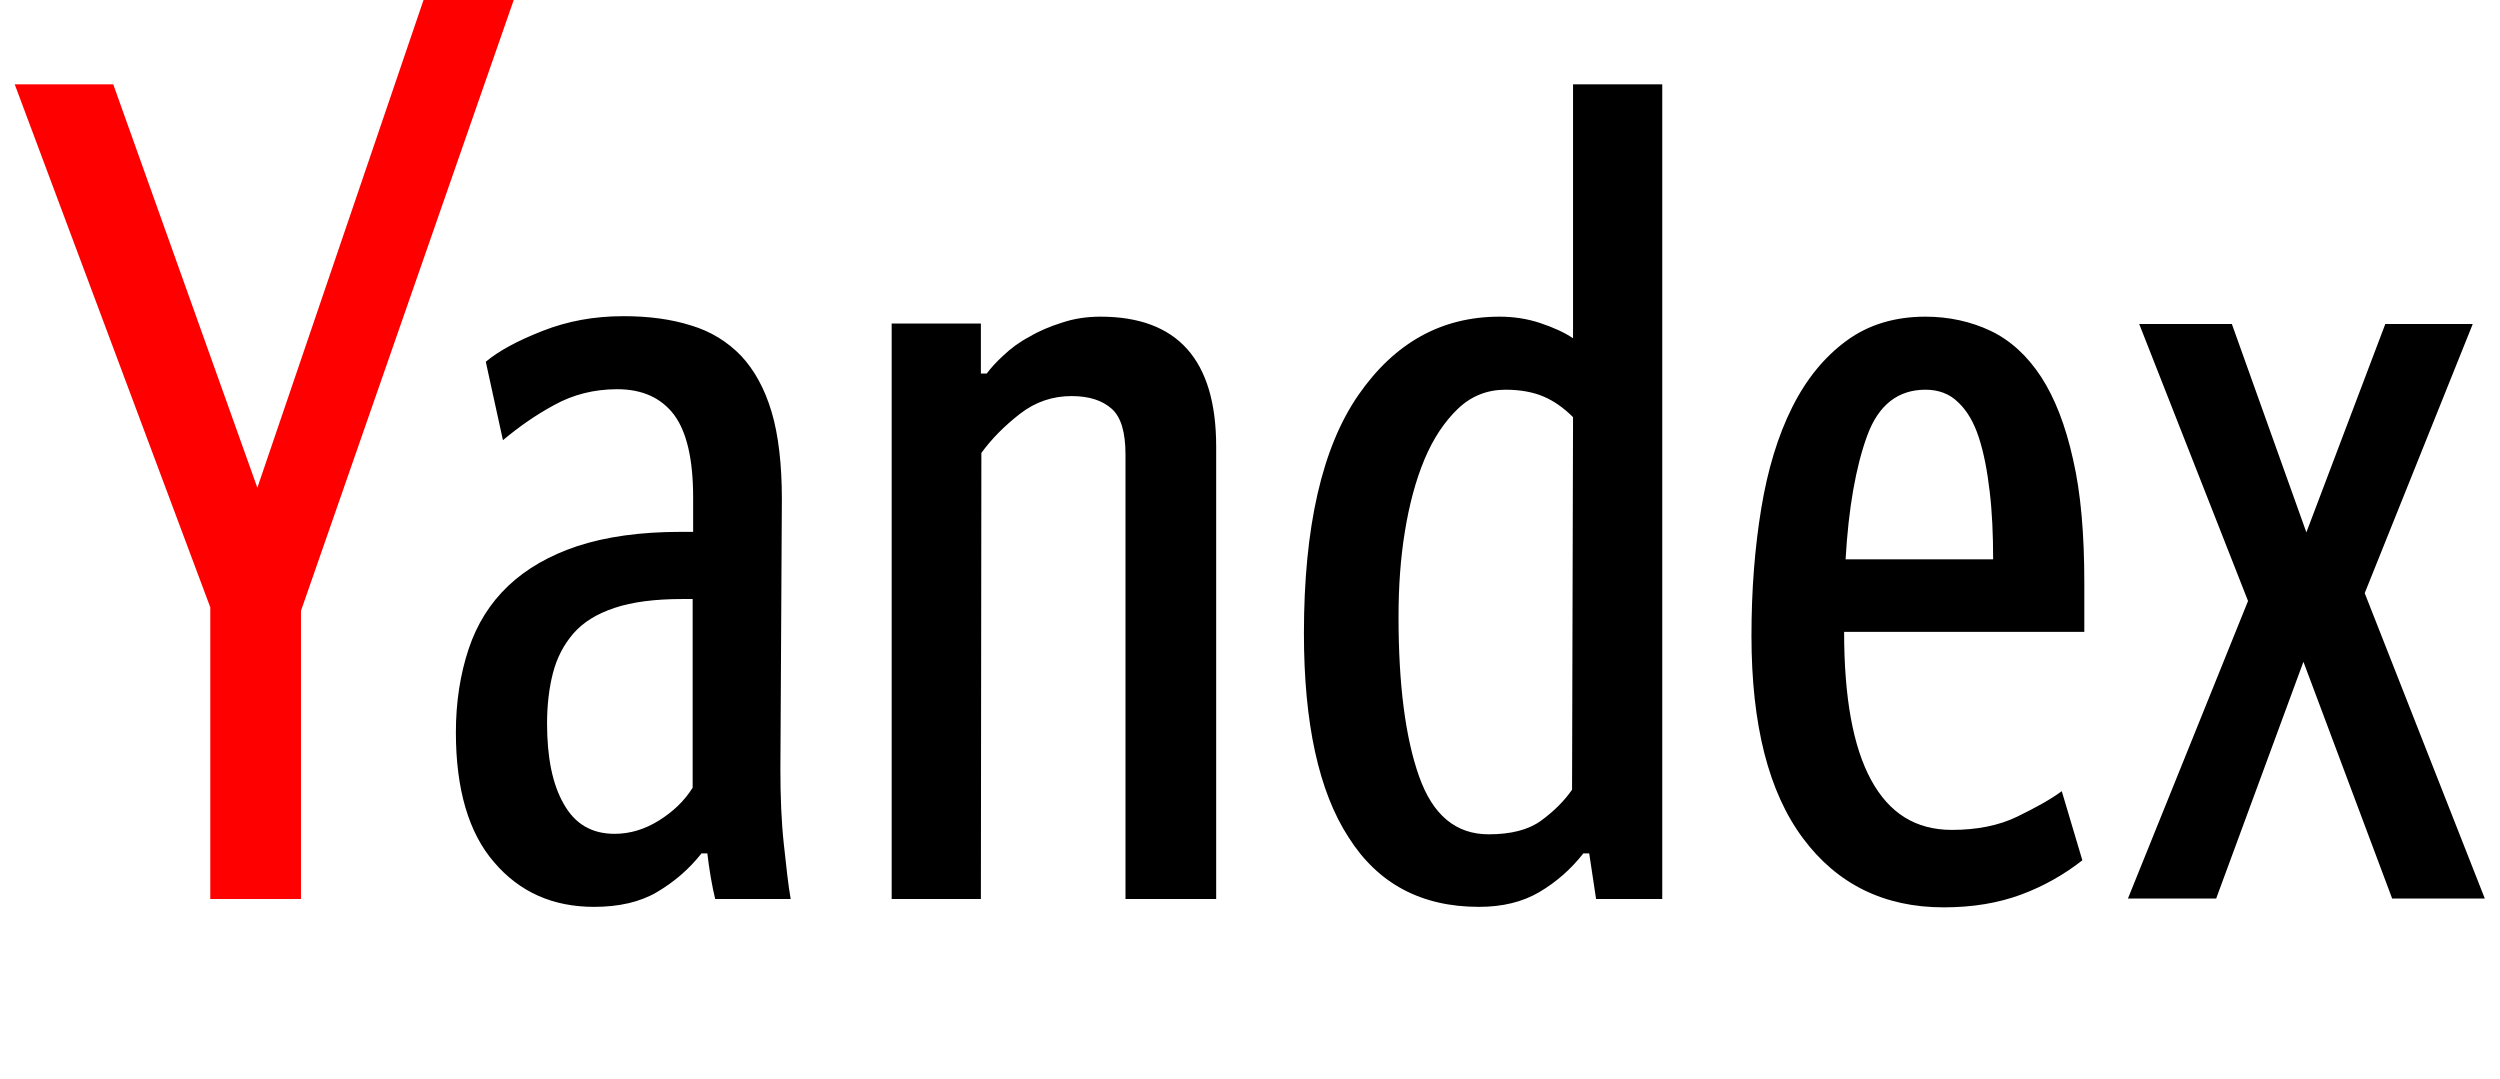
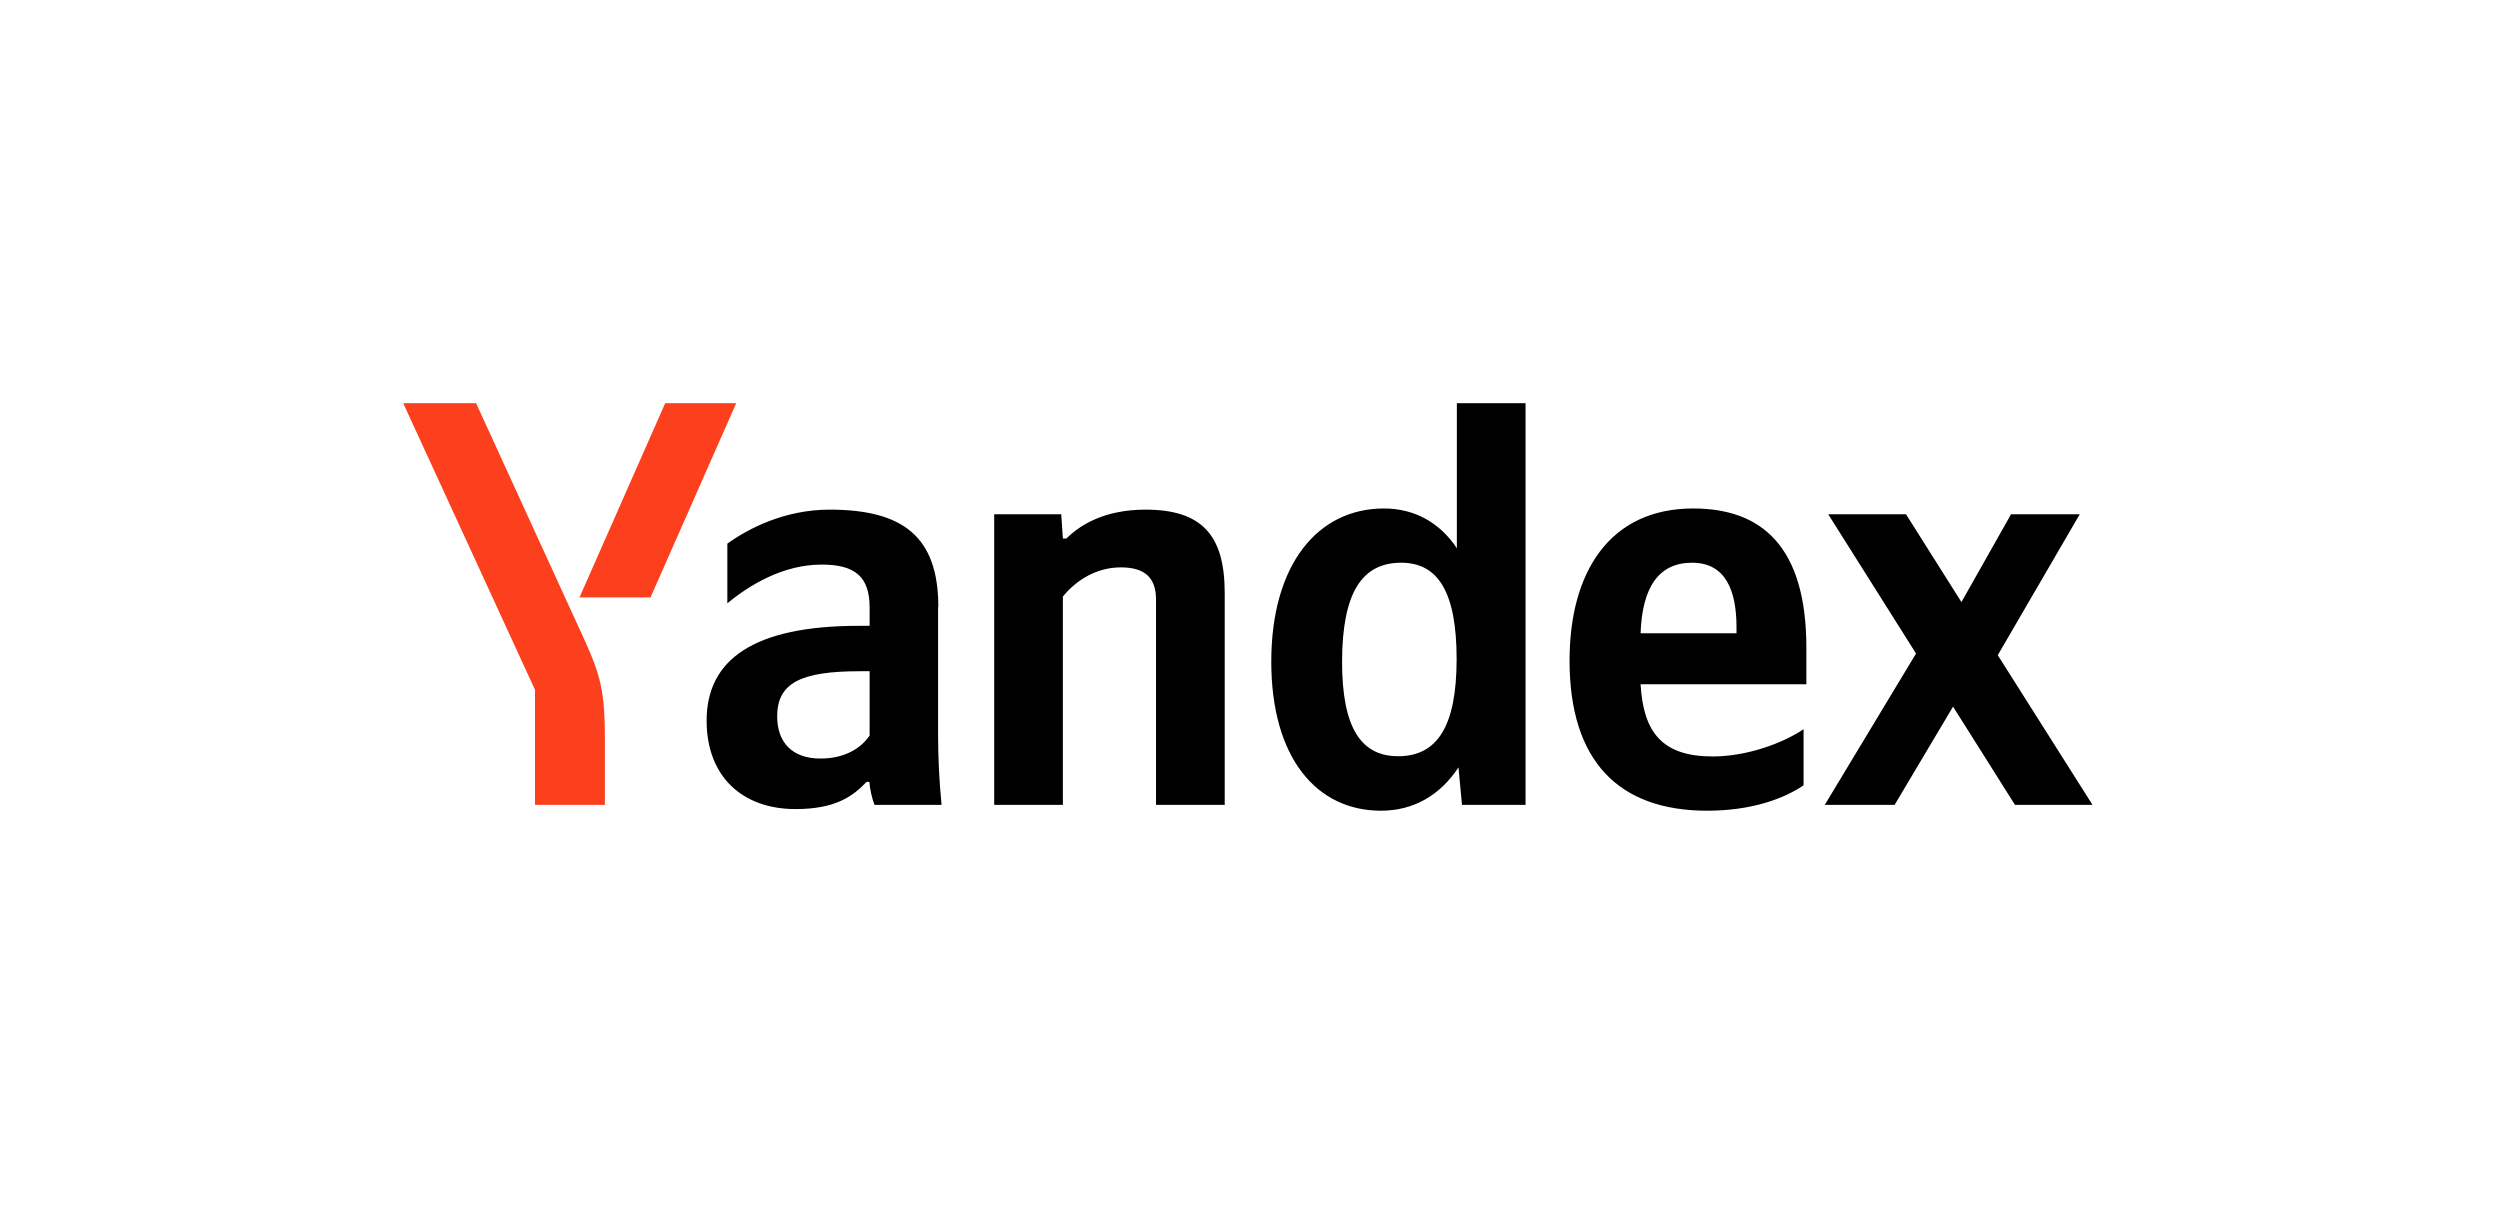
- <svg xmlns="http://www.w3.org/2000/svg" version="1.1" id="Layer_1" x="0px" y="0px" viewBox="0 0 510 220" style="enable-background:new 0 0 510 220;" xml:space="preserve">
-   <style type="text/css">
- 	.st0{fill:#FF0000;}
- </style>
-   <g>
-     <polygon class="st0" points="86.4,0 52.5,99.5 23.1,17.2 3,17.2 42.9,123.9 42.9,183.4 61.4,183.4 61.4,124.6 104.8,0  " />
-     <path d="M159.2,156.9c0,5.6,0.2,10.7,0.7,15.3c0.5,4.6,0.9,8.4,1.4,11.2h-15.4c-0.3-1.2-0.6-2.7-0.9-4.4c-0.3-1.7-0.5-3.3-0.7-4.9   h-1.2c-2.6,3.3-5.7,5.9-9.1,7.9c-3.4,2-7.7,3-12.8,3c-8.4,0-15.2-3-20.4-9.1c-5.2-6-7.8-14.9-7.8-26.5c0-6.2,0.9-11.9,2.6-17   c1.7-5.1,4.4-9.4,8.1-12.9c3.7-3.5,8.4-6.2,14.1-8.1c5.8-1.9,12.8-2.9,21-2.9h2.6v-7c0-7.8-1.3-13.4-3.9-16.9   c-2.6-3.4-6.4-5.2-11.6-5.2c-4.7,0-9,1.1-12.8,3.2c-3.9,2.1-7.4,4.6-10.5,7.2l-3.5-16c2.6-2.2,6.5-4.3,11.6-6.3   c5.1-2,10.5-3,16.5-3c5.1,0,9.7,0.6,13.8,1.9c4,1.2,7.4,3.3,10.2,6.2c2.7,2.9,4.8,6.7,6.2,11.4c1.4,4.7,2.1,10.7,2.1,17.8   L159.2,156.9L159.2,156.9z M141.3,122.2h-2.1c-5.6,0-10.2,0.6-13.8,1.8c-3.6,1.2-6.4,2.9-8.4,5.2c-2,2.3-3.4,5-4.2,8.1   c-0.8,3.1-1.2,6.6-1.2,10.3c0,6.9,1.1,12.4,3.4,16.4c2.3,4.1,5.7,6.1,10.4,6.1c3.1,0,6.1-0.9,9-2.7c2.9-1.8,5.2-4,6.9-6.7V122.2z    M200.1,183.4h-18.2V66h18.2v10.2h1.2c0.8-1.1,1.9-2.3,3.4-3.7c1.5-1.4,3.2-2.7,5.3-3.8c2-1.2,4.2-2.1,6.7-2.9   c2.4-0.8,5-1.2,7.8-1.2c15.7,0,23.6,8.8,23.6,26.5v92.3h-18.5V92.7c0-4.5-0.9-7.6-2.8-9.3c-1.9-1.7-4.6-2.6-8.2-2.6   c-3.9,0-7.4,1.2-10.5,3.6c-3.1,2.4-5.8,5.1-7.9,8L200.1,183.4L200.1,183.4z M301.7,185c-11.7,0-20.6-4.7-26.6-14.2   c-6.1-9.4-9.1-23.3-9.1-41.6c0-21.7,3.7-37.9,11.1-48.6c7.4-10.7,17-16,28.8-16c2.8,0,5.6,0.4,8.3,1.3c2.7,0.9,4.9,1.9,6.7,3.1   V17.2h18.2v166.2h-13.5l-1.4-9.3H323c-2.6,3.3-5.6,5.9-9,7.9C310.6,184,306.5,185,301.7,185 M320.9,85.1c-1.9-1.9-3.9-3.3-6-4.2   c-2.1-0.9-4.7-1.4-7.8-1.4c-3.7,0-7,1.3-9.7,3.9c-2.7,2.6-5,6-6.8,10.3c-1.8,4.3-3.1,9.2-4,14.7c-0.9,5.5-1.3,11.3-1.3,17.4   c0,13.9,1.4,24.7,4.2,32.6s7.5,11.8,14.2,11.8c4.5,0,8.1-0.9,10.7-2.8c2.6-1.9,4.7-4,6.3-6.3L320.9,85.1L320.9,85.1z M424.8,175.5   c-3.7,2.9-7.9,5.3-12.5,7c-4.6,1.7-9.8,2.6-15.8,2.6c-12.1,0-21.7-4.7-28.7-14.1c-7-9.4-10.5-23.1-10.5-41.3c0-9.5,0.7-18.1,2-26   c1.3-7.9,3.4-14.8,6.3-20.6c2.9-5.8,6.6-10.3,11.1-13.6c4.5-3.3,9.9-4.9,16.1-4.9c4.8,0,9.3,1,13.3,2.9c4,1.9,7.5,5.1,10.3,9.4   c2.8,4.3,5,10,6.5,16.8c1.6,6.9,2.3,15.3,2.3,25.2v10h-49c0,13.3,1.8,23.4,5.5,30.2c3.7,6.8,9.1,10.2,16.5,10.2   c5.1,0,9.6-0.9,13.3-2.7c3.7-1.8,6.8-3.5,9.1-5.2L424.8,175.5z M392.8,79.5c-5.6,0-9.6,3.1-11.9,9.4c-2.3,6.3-3.8,14.7-4.4,25.2   h30.1c0-5-0.2-9.6-0.7-13.8c-0.5-4.3-1.2-7.9-2.2-11c-1-3.1-2.4-5.5-4.2-7.2C397.7,80.3,395.4,79.5,392.8,79.5 M504.4,66.2   l-22,54.8l24.5,62.3h-18.9L469.9,135l-17.8,48.3h-18l24.5-60.7l-22.2-56.5h18.9l15.2,42.5l16.1-42.5H504.4z" />
-   </g>
+ <svg xmlns="http://www.w3.org/2000/svg" width="558" height="270" viewBox="0 0 558 270" fill="none">
+   <path d="M308.228 180.95C315.452 180.95 321.377 177.572 325.535 171.283L326.314 179.651H340.503V90H325.171V122.378C321.325 116.557 315.608 113.491 308.904 113.491C294.092 113.491 283.75 126.016 283.75 147.688C283.75 169.049 293.78 180.95 308.228 180.95ZM402.556 175.285V162.76C397.775 165.982 389.771 168.841 382.288 168.841C371.062 168.841 366.8 163.54 366.176 152.73H403.18V144.57C403.18 122.014 393.254 113.491 377.922 113.491C359.212 113.491 350.325 127.783 350.325 147.428C350.325 169.984 361.395 180.95 381.04 180.95C390.811 180.95 398.035 178.351 402.556 175.285ZM237.287 133.084C240.146 129.602 244.615 126.64 250.176 126.64C255.581 126.64 258.024 128.979 258.024 133.864V179.651H273.355V132.305C273.355 119.416 268.21 113.751 255.685 113.751C246.538 113.751 241.133 117.129 238.015 120.195H237.235L236.871 114.79H221.904V179.651H237.235V133.084H237.287ZM209.431 135.423C209.431 119.676 201.427 113.751 185.16 113.751C175.077 113.751 166.97 118.013 162.344 121.339V134.643C167.23 130.642 174.714 126.016 183.393 126.016C190.721 126.016 194.099 128.615 194.099 135.579V139.685H191.656C168.165 139.685 157.719 147.273 157.719 160.837C157.719 173.362 165.723 180.586 177.572 180.586C186.615 180.586 190.461 177.624 193.423 174.506H194.047C194.151 176.169 194.671 178.351 195.19 179.651H210.158C209.638 174.35 209.379 169.049 209.379 163.799V135.423H209.431ZM449.746 179.651H467.053L445.901 146.233L464.195 114.79H448.863L437.793 134.384L425.424 114.79H408.065L427.659 145.869L407.286 179.651H422.877L435.922 157.719L449.746 179.651ZM312.75 125.6C321.013 125.6 325.119 132.201 325.119 147.117C325.119 162.188 320.753 168.789 312.074 168.789C303.707 168.789 299.549 162.344 299.549 147.636C299.601 132.305 303.967 125.6 312.75 125.6ZM377.662 125.6C385.25 125.6 387.589 131.941 387.589 140.048V141.348H366.176C366.54 131.005 370.282 125.6 377.662 125.6ZM194.099 164.163C192.176 167.022 188.538 169.308 183.133 169.308C176.689 169.308 173.466 165.566 173.466 159.902C173.466 152.418 178.767 149.819 191.916 149.819H194.099V164.163Z" fill="black" />
+   <path d="M135.007 164.423V179.651H119.416V153.977L90 90H106.267L129.186 140.048C133.604 149.611 135.007 152.937 135.007 164.423Z" fill="#FC3F1D" />
+   <path d="M164.319 90L145.194 133.344H129.342L148.468 90H164.319Z" fill="#FC3F1D" />
</svg>
